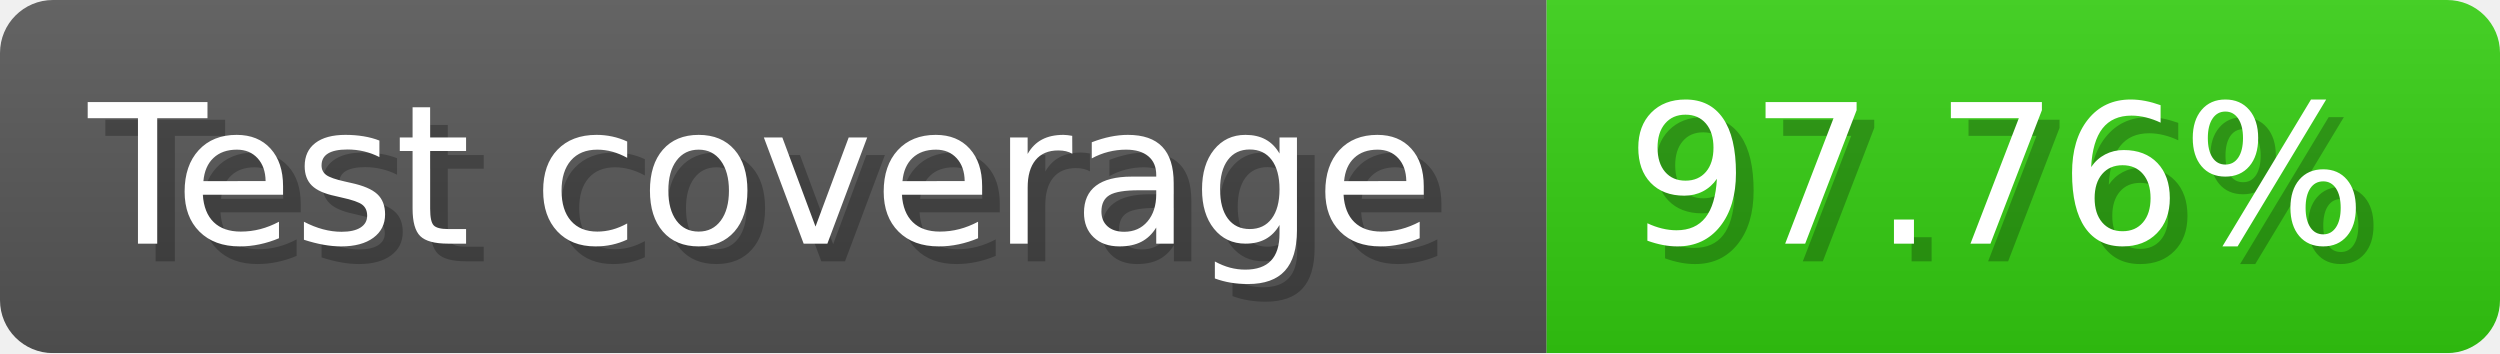
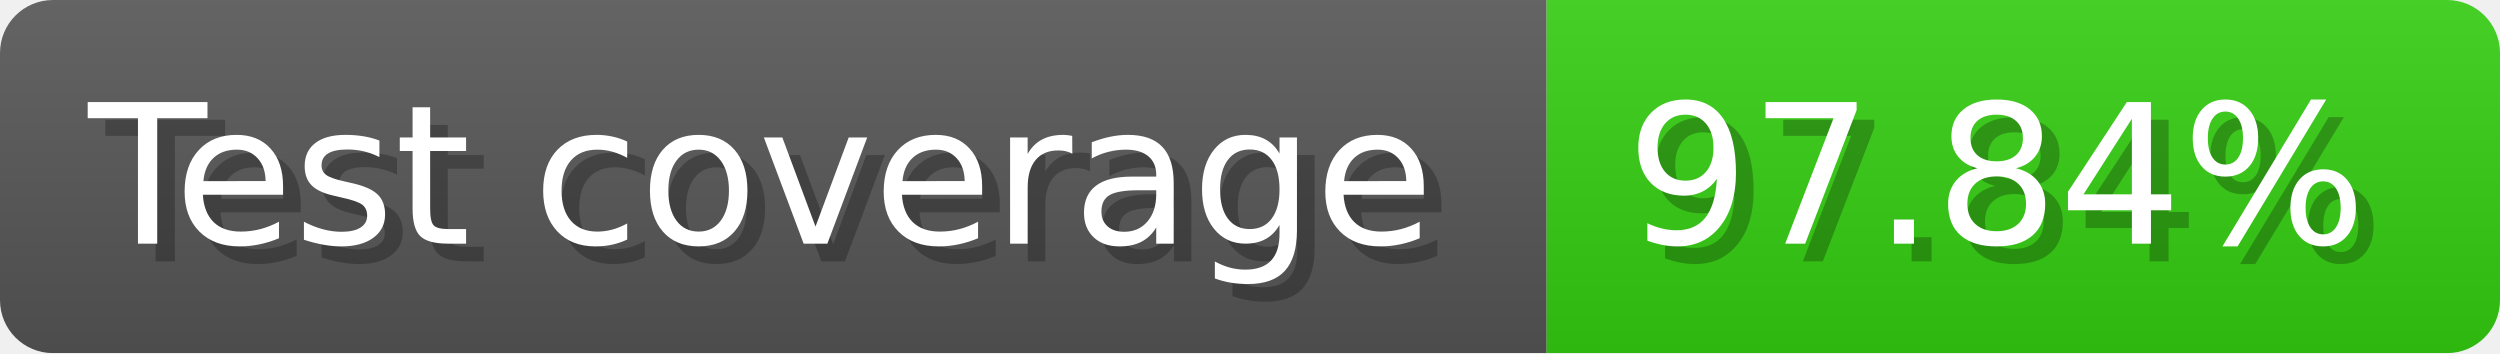
- <svg xmlns="http://www.w3.org/2000/svg" width="141.6" height="20" viewBox="0 0 1416 200" role="img" aria-label="Test coverage: 97.76%">
+ <svg xmlns="http://www.w3.org/2000/svg" width="141.6" height="20" viewBox="0 0 1416 200" role="img" aria-label="Test coverage: 97.84%">
  <linearGradient id="a" x2="0" y2="100%">
    <stop offset="0" stop-opacity=".1" stop-color="#EEE" />
    <stop offset="1" stop-opacity=".1" />
  </linearGradient>
  <mask id="m">
    <rect width="1416" height="200" rx="30" fill="#FFF" />
  </mask>
  <g mask="url(#m)">
    <rect width="876" height="200" fill="#555" />
    <rect width="540" height="200" fill="#3C1" x="876" />
    <rect width="1416" height="200" fill="url(#a)" />
  </g>
  <g aria-hidden="true" fill="#fff" text-anchor="start" font-family="Verdana,DejaVu Sans,sans-serif" font-size="110">
    <text x="60" y="148" textLength="776" fill="#000" opacity="0.25">Test coverage</text>
    <text x="50" y="138" textLength="776">Test coverage</text>
-     <text x="931" y="148" textLength="440" fill="#000" opacity="0.25">97.76%</text>
-     <text x="921" y="138" textLength="440">97.76%</text>
+     <text x="931" y="148" textLength="440" fill="#000" opacity="0.25">97.84%</text>
+     <text x="921" y="138" textLength="440">97.84%</text>
  </g>
</svg>
